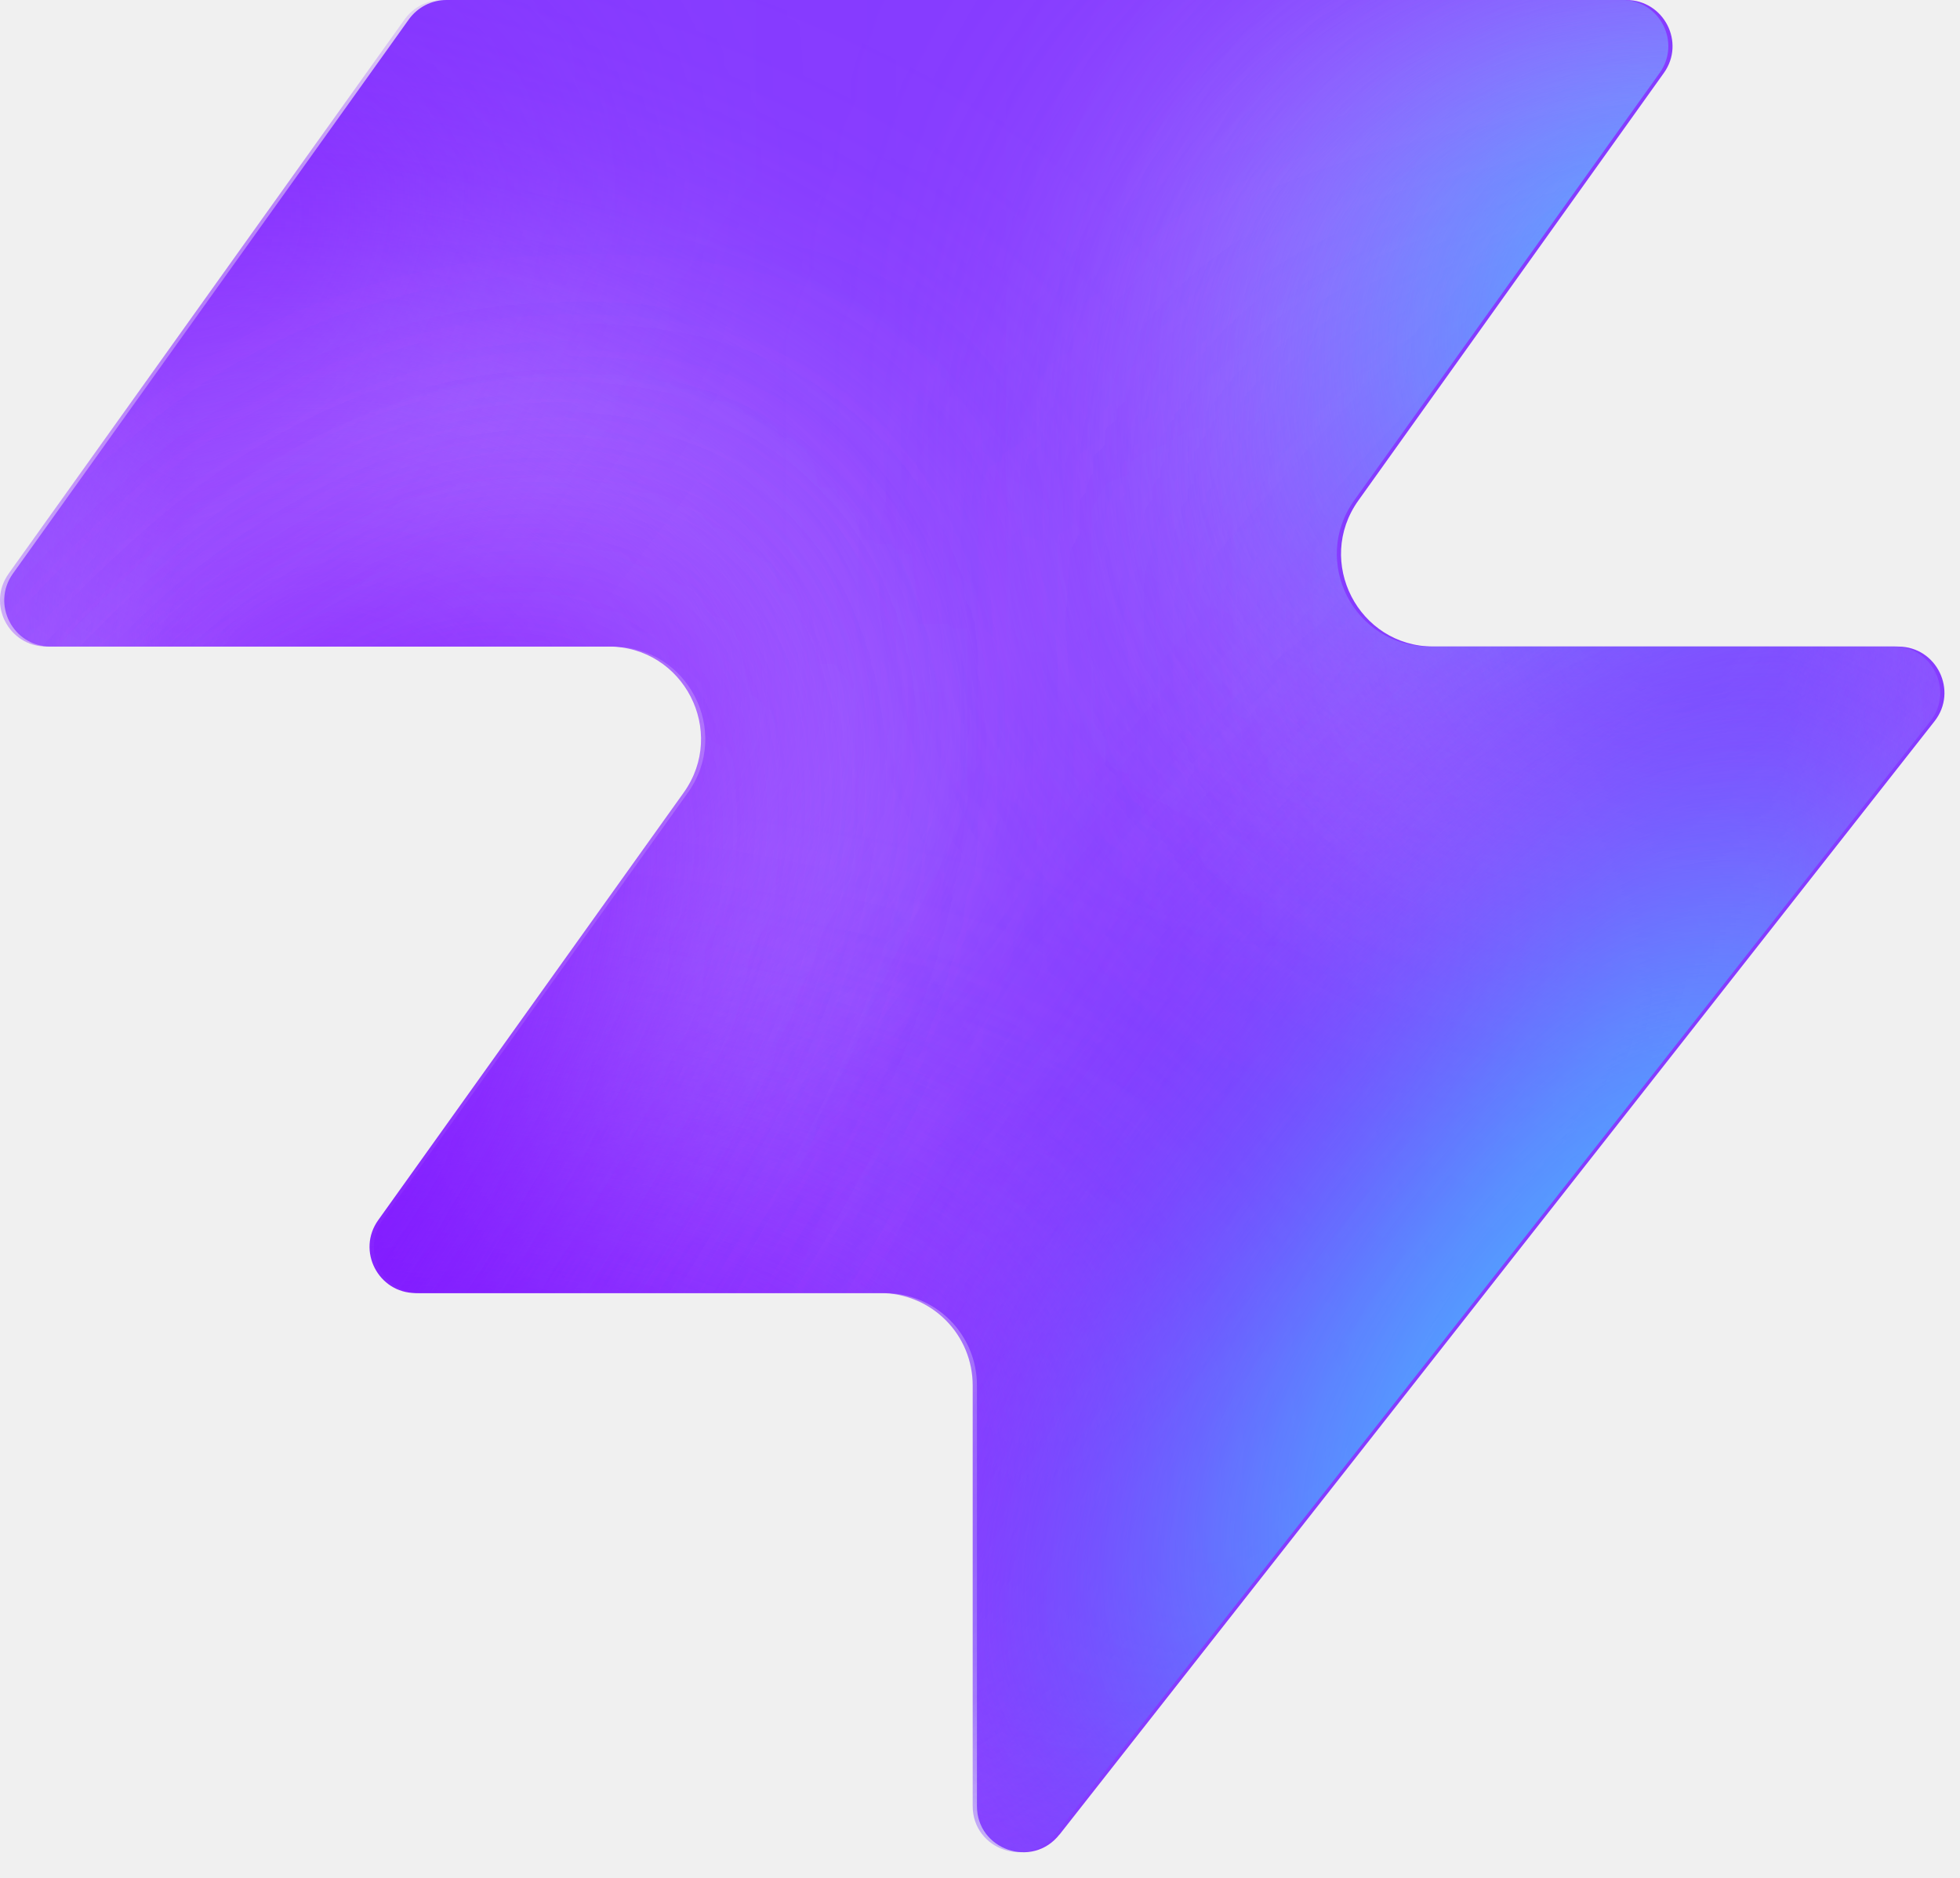
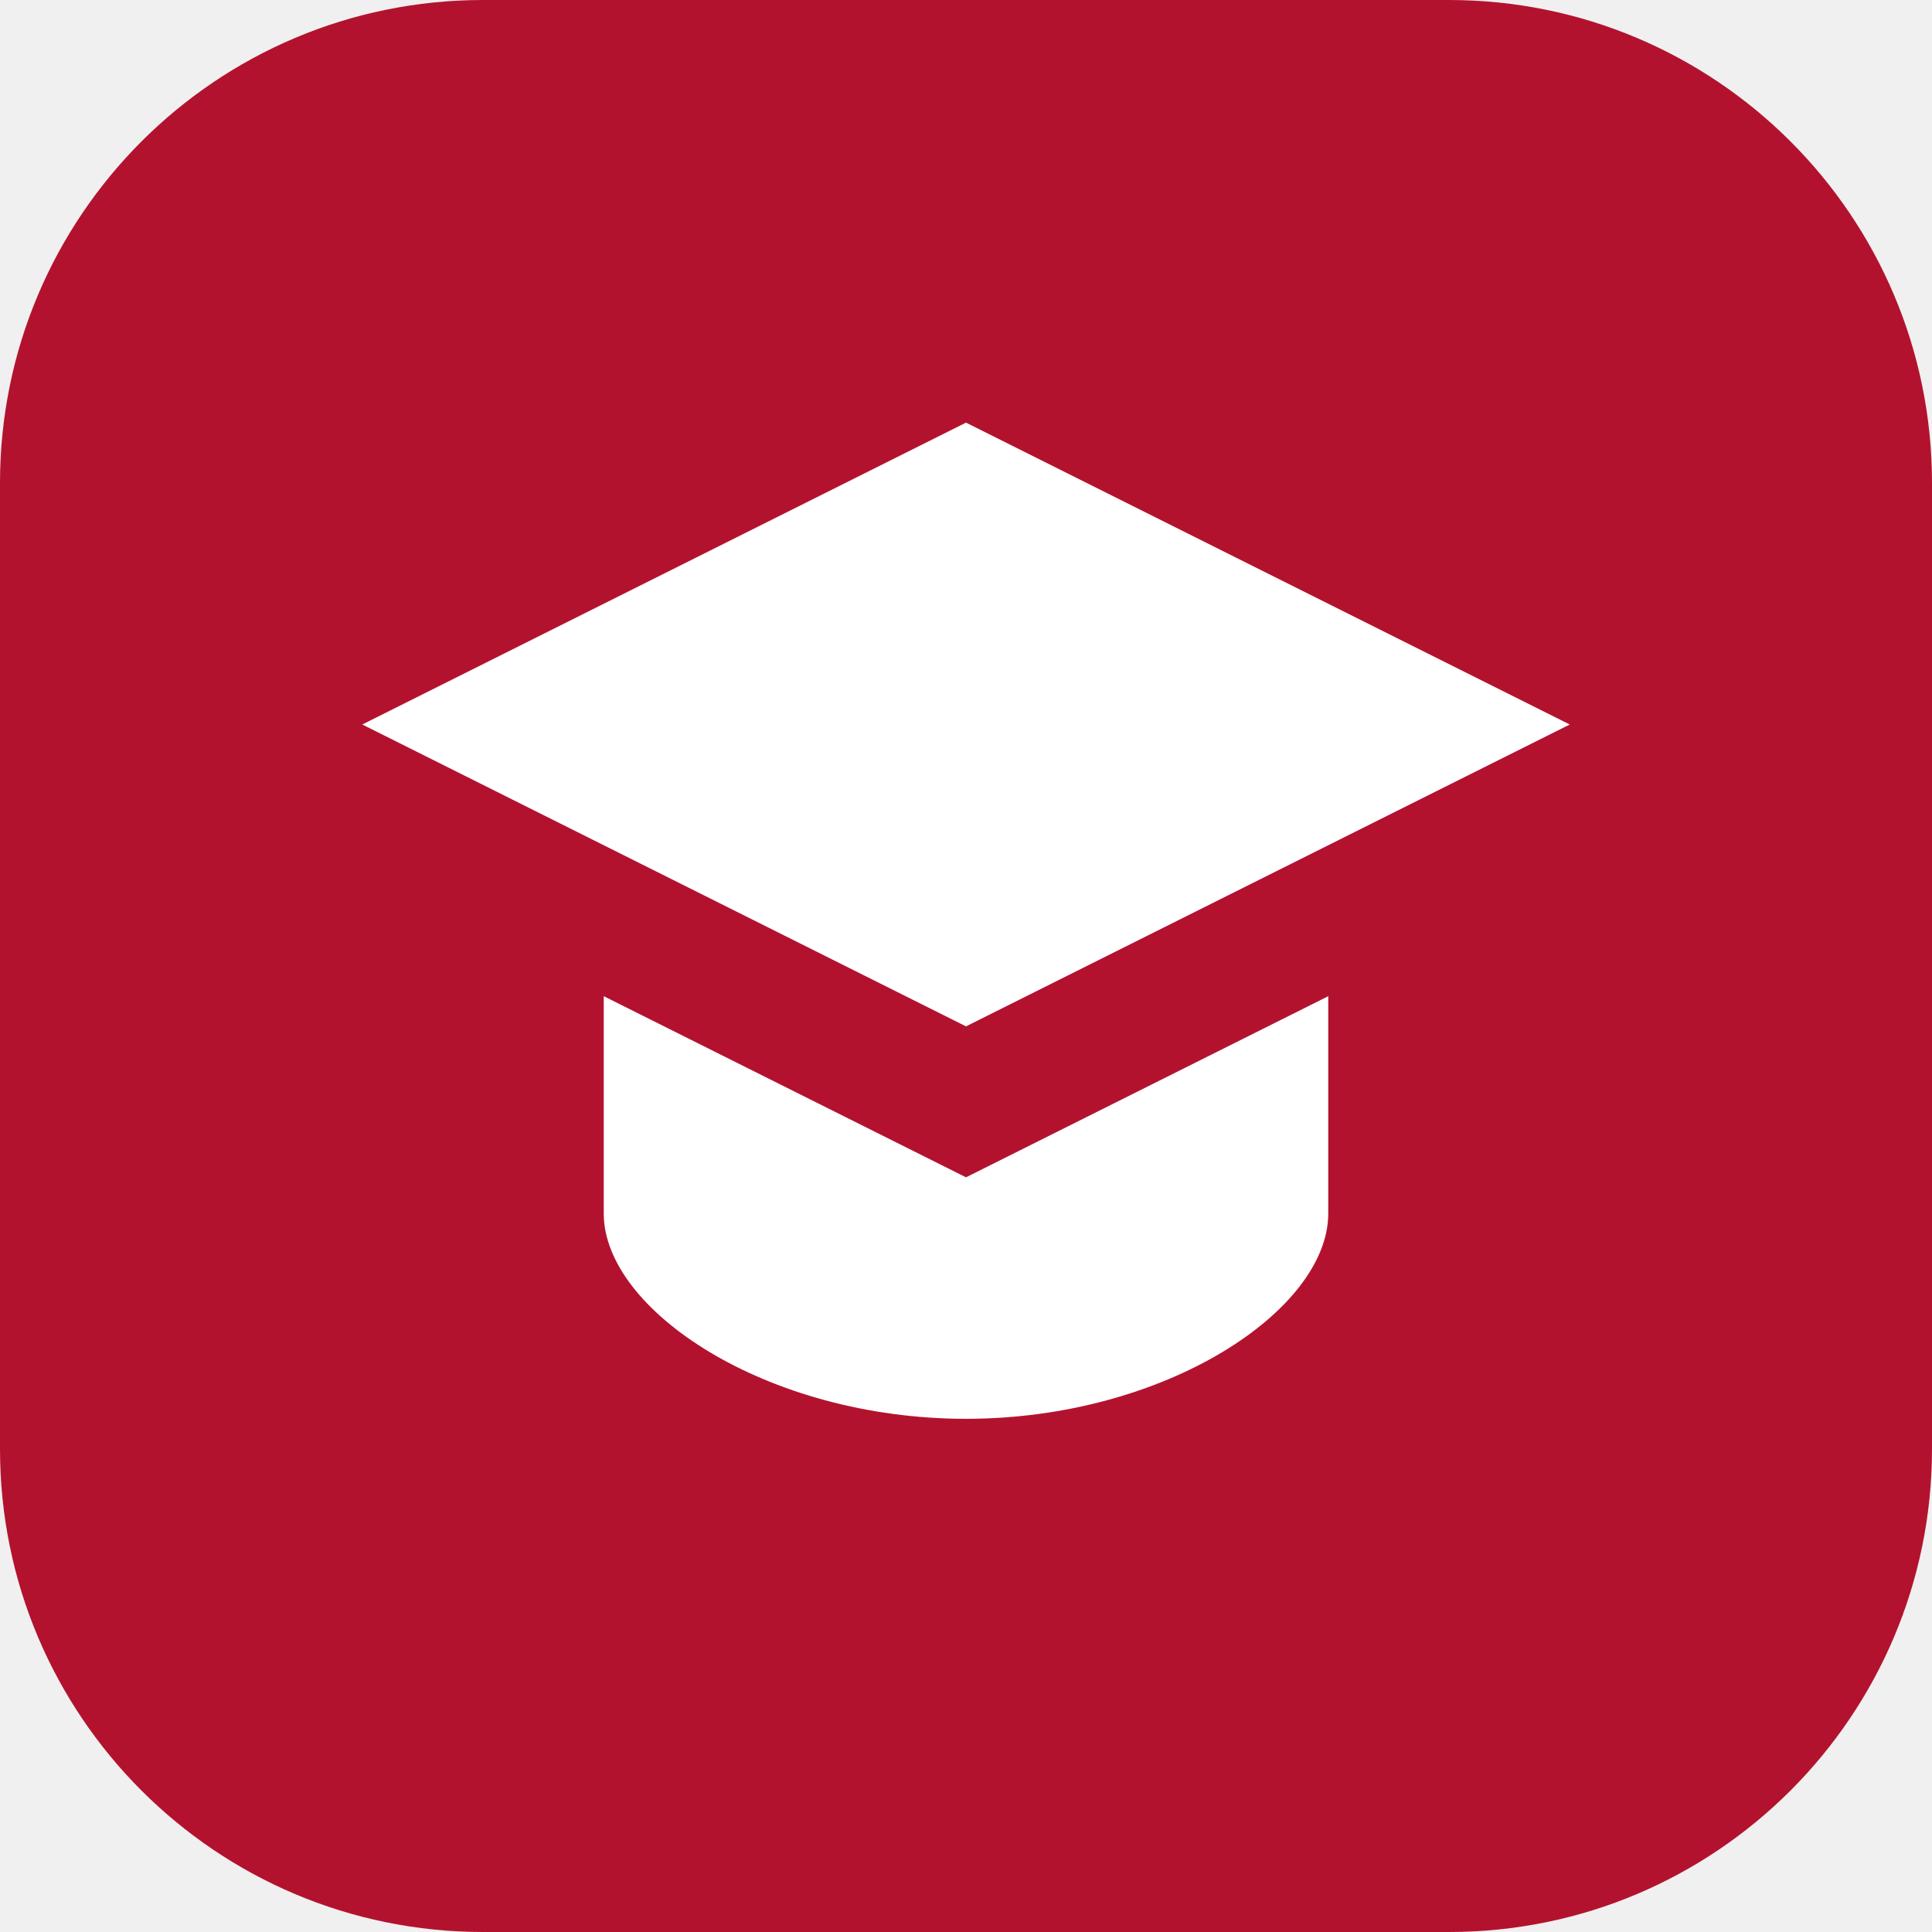
- <svg xmlns="http://www.w3.org/2000/svg" width="48" height="46" fill="none" viewBox="0 0 48 46">
-   <path fill="#863bff" d="M25.946 44.938c-.664.845-2.021.375-2.021-.698V33.937a2.26 2.26 0 0 0-2.262-2.262H10.287c-.92 0-1.456-1.04-.92-1.788l7.48-10.471c1.07-1.497 0-3.578-1.842-3.578H1.237c-.92 0-1.456-1.04-.92-1.788L10.013.474c.214-.297.556-.474.92-.474h28.894c.92 0 1.456 1.04.92 1.788l-7.48 10.471c-1.07 1.498 0 3.579 1.842 3.579h11.377c.943 0 1.473 1.088.89 1.83L25.947 44.94z" style="fill:#863bff;fill:color(display-p3 .525 .23 1);fill-opacity:1" />
-   <mask id="a" width="48" height="46" x="0" y="0" maskUnits="userSpaceOnUse" style="mask-type:alpha">
-     <path fill="#000" d="M25.842 44.938c-.664.844-2.021.375-2.021-.698V33.937a2.26 2.26 0 0 0-2.262-2.262H10.183c-.92 0-1.456-1.04-.92-1.788l7.48-10.471c1.07-1.498 0-3.579-1.842-3.579H1.133c-.92 0-1.456-1.04-.92-1.787L9.91.473c.214-.297.556-.474.92-.474h28.894c.92 0 1.456 1.04.92 1.788l-7.48 10.471c-1.07 1.498 0 3.578 1.842 3.578h11.377c.943 0 1.473 1.088.89 1.832L25.843 44.94z" style="fill:#000;fill-opacity:1" />
-   </mask>
-   <g mask="url(#a)">
-     <g filter="url(#b)">
-       <ellipse cx="5.508" cy="14.704" fill="#ede6ff" rx="5.508" ry="14.704" style="fill:#ede6ff;fill:color(display-p3 .927 .903 1);fill-opacity:1" transform="matrix(.00324 1 1 -.00324 -4.47 31.516)" />
-     </g>
-     <g filter="url(#c)">
-       <ellipse cx="10.399" cy="29.851" fill="#ede6ff" rx="10.399" ry="29.851" style="fill:#ede6ff;fill:color(display-p3 .927 .903 1);fill-opacity:1" transform="matrix(.00324 1 1 -.00324 -39.328 7.883)" />
-     </g>
-     <g filter="url(#d)">
-       <ellipse cx="5.508" cy="30.487" fill="#7e14ff" rx="5.508" ry="30.487" style="fill:#7e14ff;fill:color(display-p3 .492 .077 1);fill-opacity:1" transform="rotate(89.814 -25.913 -14.639)scale(1 -1)" />
-     </g>
-     <g filter="url(#e)">
-       <ellipse cx="5.508" cy="30.599" fill="#7e14ff" rx="5.508" ry="30.599" style="fill:#7e14ff;fill:color(display-p3 .492 .077 1);fill-opacity:1" transform="rotate(89.814 -32.644 -3.334)scale(1 -1)" />
-     </g>
-     <g filter="url(#f)">
-       <ellipse cx="5.508" cy="30.599" fill="#7e14ff" rx="5.508" ry="30.599" style="fill:#7e14ff;fill:color(display-p3 .492 .077 1);fill-opacity:1" transform="matrix(.00324 1 1 -.00324 -34.34 30.47)" />
-     </g>
-     <g filter="url(#g)">
-       <ellipse cx="14.072" cy="22.078" fill="#ede6ff" rx="14.072" ry="22.078" style="fill:#ede6ff;fill:color(display-p3 .927 .903 1);fill-opacity:1" transform="rotate(93.35 24.506 48.493)scale(-1 1)" />
-     </g>
-     <g filter="url(#h)">
-       <ellipse cx="3.47" cy="21.501" fill="#7e14ff" rx="3.47" ry="21.501" style="fill:#7e14ff;fill:color(display-p3 .492 .077 1);fill-opacity:1" transform="rotate(89.009 28.708 47.59)scale(-1 1)" />
-     </g>
-     <g filter="url(#i)">
-       <ellipse cx="3.47" cy="21.501" fill="#7e14ff" rx="3.47" ry="21.501" style="fill:#7e14ff;fill:color(display-p3 .492 .077 1);fill-opacity:1" transform="rotate(89.009 28.708 47.59)scale(-1 1)" />
-     </g>
-     <g filter="url(#j)">
-       <ellipse cx=".387" cy="8.972" fill="#7e14ff" rx="4.407" ry="29.108" style="fill:#7e14ff;fill:color(display-p3 .492 .077 1);fill-opacity:1" transform="rotate(39.51 .387 8.972)" />
-     </g>
-     <g filter="url(#k)">
-       <ellipse cx="47.523" cy="-6.092" fill="#7e14ff" rx="4.407" ry="29.108" style="fill:#7e14ff;fill:color(display-p3 .492 .077 1);fill-opacity:1" transform="rotate(37.892 47.523 -6.092)" />
-     </g>
-     <g filter="url(#l)">
-       <ellipse cx="41.412" cy="6.333" fill="#47bfff" rx="5.971" ry="9.665" style="fill:#47bfff;fill:color(display-p3 .28 .748 1);fill-opacity:1" transform="rotate(37.892 41.412 6.333)" />
-     </g>
-     <g filter="url(#m)">
-       <ellipse cx="-1.879" cy="38.332" fill="#7e14ff" rx="4.407" ry="29.108" style="fill:#7e14ff;fill:color(display-p3 .492 .077 1);fill-opacity:1" transform="rotate(37.892 -1.88 38.332)" />
-     </g>
-     <g filter="url(#n)">
-       <ellipse cx="-1.879" cy="38.332" fill="#7e14ff" rx="4.407" ry="29.108" style="fill:#7e14ff;fill:color(display-p3 .492 .077 1);fill-opacity:1" transform="rotate(37.892 -1.88 38.332)" />
-     </g>
-     <g filter="url(#o)">
-       <ellipse cx="35.651" cy="29.907" fill="#7e14ff" rx="4.407" ry="29.108" style="fill:#7e14ff;fill:color(display-p3 .492 .077 1);fill-opacity:1" transform="rotate(37.892 35.651 29.907)" />
-     </g>
-     <g filter="url(#p)">
-       <ellipse cx="38.418" cy="32.4" fill="#47bfff" rx="5.971" ry="15.297" style="fill:#47bfff;fill:color(display-p3 .28 .748 1);fill-opacity:1" transform="rotate(37.892 38.418 32.4)" />
-     </g>
-   </g>
-   <defs>
-     <filter id="b" width="60.045" height="41.654" x="-19.77" y="16.149" color-interpolation-filters="sRGB" filterUnits="userSpaceOnUse">
-       <feFlood flood-opacity="0" result="BackgroundImageFix" />
-       <feBlend in="SourceGraphic" in2="BackgroundImageFix" result="shape" />
-       <feGaussianBlur result="effect1_foregroundBlur_2002_17158" stdDeviation="7.659" />
-     </filter>
-     <filter id="c" width="90.34" height="51.437" x="-54.613" y="-7.533" color-interpolation-filters="sRGB" filterUnits="userSpaceOnUse">
-       <feFlood flood-opacity="0" result="BackgroundImageFix" />
-       <feBlend in="SourceGraphic" in2="BackgroundImageFix" result="shape" />
-       <feGaussianBlur result="effect1_foregroundBlur_2002_17158" stdDeviation="7.659" />
-     </filter>
-     <filter id="d" width="79.355" height="29.4" x="-49.64" y="2.03" color-interpolation-filters="sRGB" filterUnits="userSpaceOnUse">
-       <feFlood flood-opacity="0" result="BackgroundImageFix" />
-       <feBlend in="SourceGraphic" in2="BackgroundImageFix" result="shape" />
-       <feGaussianBlur result="effect1_foregroundBlur_2002_17158" stdDeviation="4.596" />
-     </filter>
-     <filter id="e" width="79.579" height="29.4" x="-45.045" y="20.029" color-interpolation-filters="sRGB" filterUnits="userSpaceOnUse">
-       <feFlood flood-opacity="0" result="BackgroundImageFix" />
-       <feBlend in="SourceGraphic" in2="BackgroundImageFix" result="shape" />
-       <feGaussianBlur result="effect1_foregroundBlur_2002_17158" stdDeviation="4.596" />
-     </filter>
-     <filter id="f" width="79.579" height="29.4" x="-43.513" y="21.178" color-interpolation-filters="sRGB" filterUnits="userSpaceOnUse">
-       <feFlood flood-opacity="0" result="BackgroundImageFix" />
-       <feBlend in="SourceGraphic" in2="BackgroundImageFix" result="shape" />
-       <feGaussianBlur result="effect1_foregroundBlur_2002_17158" stdDeviation="4.596" />
-     </filter>
-     <filter id="g" width="74.749" height="58.852" x="15.756" y="-17.901" color-interpolation-filters="sRGB" filterUnits="userSpaceOnUse">
-       <feFlood flood-opacity="0" result="BackgroundImageFix" />
-       <feBlend in="SourceGraphic" in2="BackgroundImageFix" result="shape" />
-       <feGaussianBlur result="effect1_foregroundBlur_2002_17158" stdDeviation="7.659" />
-     </filter>
-     <filter id="h" width="61.377" height="25.362" x="23.548" y="2.284" color-interpolation-filters="sRGB" filterUnits="userSpaceOnUse">
-       <feFlood flood-opacity="0" result="BackgroundImageFix" />
-       <feBlend in="SourceGraphic" in2="BackgroundImageFix" result="shape" />
-       <feGaussianBlur result="effect1_foregroundBlur_2002_17158" stdDeviation="4.596" />
-     </filter>
-     <filter id="i" width="61.377" height="25.362" x="23.548" y="2.284" color-interpolation-filters="sRGB" filterUnits="userSpaceOnUse">
-       <feFlood flood-opacity="0" result="BackgroundImageFix" />
-       <feBlend in="SourceGraphic" in2="BackgroundImageFix" result="shape" />
-       <feGaussianBlur result="effect1_foregroundBlur_2002_17158" stdDeviation="4.596" />
-     </filter>
-     <filter id="j" width="56.045" height="63.649" x="-27.636" y="-22.853" color-interpolation-filters="sRGB" filterUnits="userSpaceOnUse">
-       <feFlood flood-opacity="0" result="BackgroundImageFix" />
-       <feBlend in="SourceGraphic" in2="BackgroundImageFix" result="shape" />
-       <feGaussianBlur result="effect1_foregroundBlur_2002_17158" stdDeviation="4.596" />
-     </filter>
-     <filter id="k" width="54.814" height="64.646" x="20.116" y="-38.415" color-interpolation-filters="sRGB" filterUnits="userSpaceOnUse">
-       <feFlood flood-opacity="0" result="BackgroundImageFix" />
-       <feBlend in="SourceGraphic" in2="BackgroundImageFix" result="shape" />
-       <feGaussianBlur result="effect1_foregroundBlur_2002_17158" stdDeviation="4.596" />
-     </filter>
-     <filter id="l" width="33.541" height="35.313" x="24.641" y="-11.323" color-interpolation-filters="sRGB" filterUnits="userSpaceOnUse">
-       <feFlood flood-opacity="0" result="BackgroundImageFix" />
-       <feBlend in="SourceGraphic" in2="BackgroundImageFix" result="shape" />
-       <feGaussianBlur result="effect1_foregroundBlur_2002_17158" stdDeviation="4.596" />
-     </filter>
-     <filter id="m" width="54.814" height="64.646" x="-29.286" y="6.009" color-interpolation-filters="sRGB" filterUnits="userSpaceOnUse">
-       <feFlood flood-opacity="0" result="BackgroundImageFix" />
-       <feBlend in="SourceGraphic" in2="BackgroundImageFix" result="shape" />
-       <feGaussianBlur result="effect1_foregroundBlur_2002_17158" stdDeviation="4.596" />
-     </filter>
-     <filter id="n" width="54.814" height="64.646" x="-29.286" y="6.009" color-interpolation-filters="sRGB" filterUnits="userSpaceOnUse">
-       <feFlood flood-opacity="0" result="BackgroundImageFix" />
-       <feBlend in="SourceGraphic" in2="BackgroundImageFix" result="shape" />
-       <feGaussianBlur result="effect1_foregroundBlur_2002_17158" stdDeviation="4.596" />
-     </filter>
-     <filter id="o" width="54.814" height="64.646" x="8.244" y="-2.416" color-interpolation-filters="sRGB" filterUnits="userSpaceOnUse">
-       <feFlood flood-opacity="0" result="BackgroundImageFix" />
-       <feBlend in="SourceGraphic" in2="BackgroundImageFix" result="shape" />
-       <feGaussianBlur result="effect1_foregroundBlur_2002_17158" stdDeviation="4.596" />
-     </filter>
-     <filter id="p" width="39.409" height="43.623" x="18.713" y="10.588" color-interpolation-filters="sRGB" filterUnits="userSpaceOnUse">
-       <feFlood flood-opacity="0" result="BackgroundImageFix" />
-       <feBlend in="SourceGraphic" in2="BackgroundImageFix" result="shape" />
-       <feGaussianBlur result="effect1_foregroundBlur_2002_17158" stdDeviation="4.596" />
-     </filter>
-   </defs>
+ <svg xmlns="http://www.w3.org/2000/svg" viewBox="0 0 32 32">
+   <rect width="32" height="32" rx="8" fill="#b3122e" />
+   <path d="M16 7 6 12l10 5 10-5-10-5Zm-6 9.5v3.6c0 1.6 2.7 3.4 6 3.4s6-1.8 6-3.4v-3.6l-6 3-6-3Z" fill="#fff" />
</svg>
